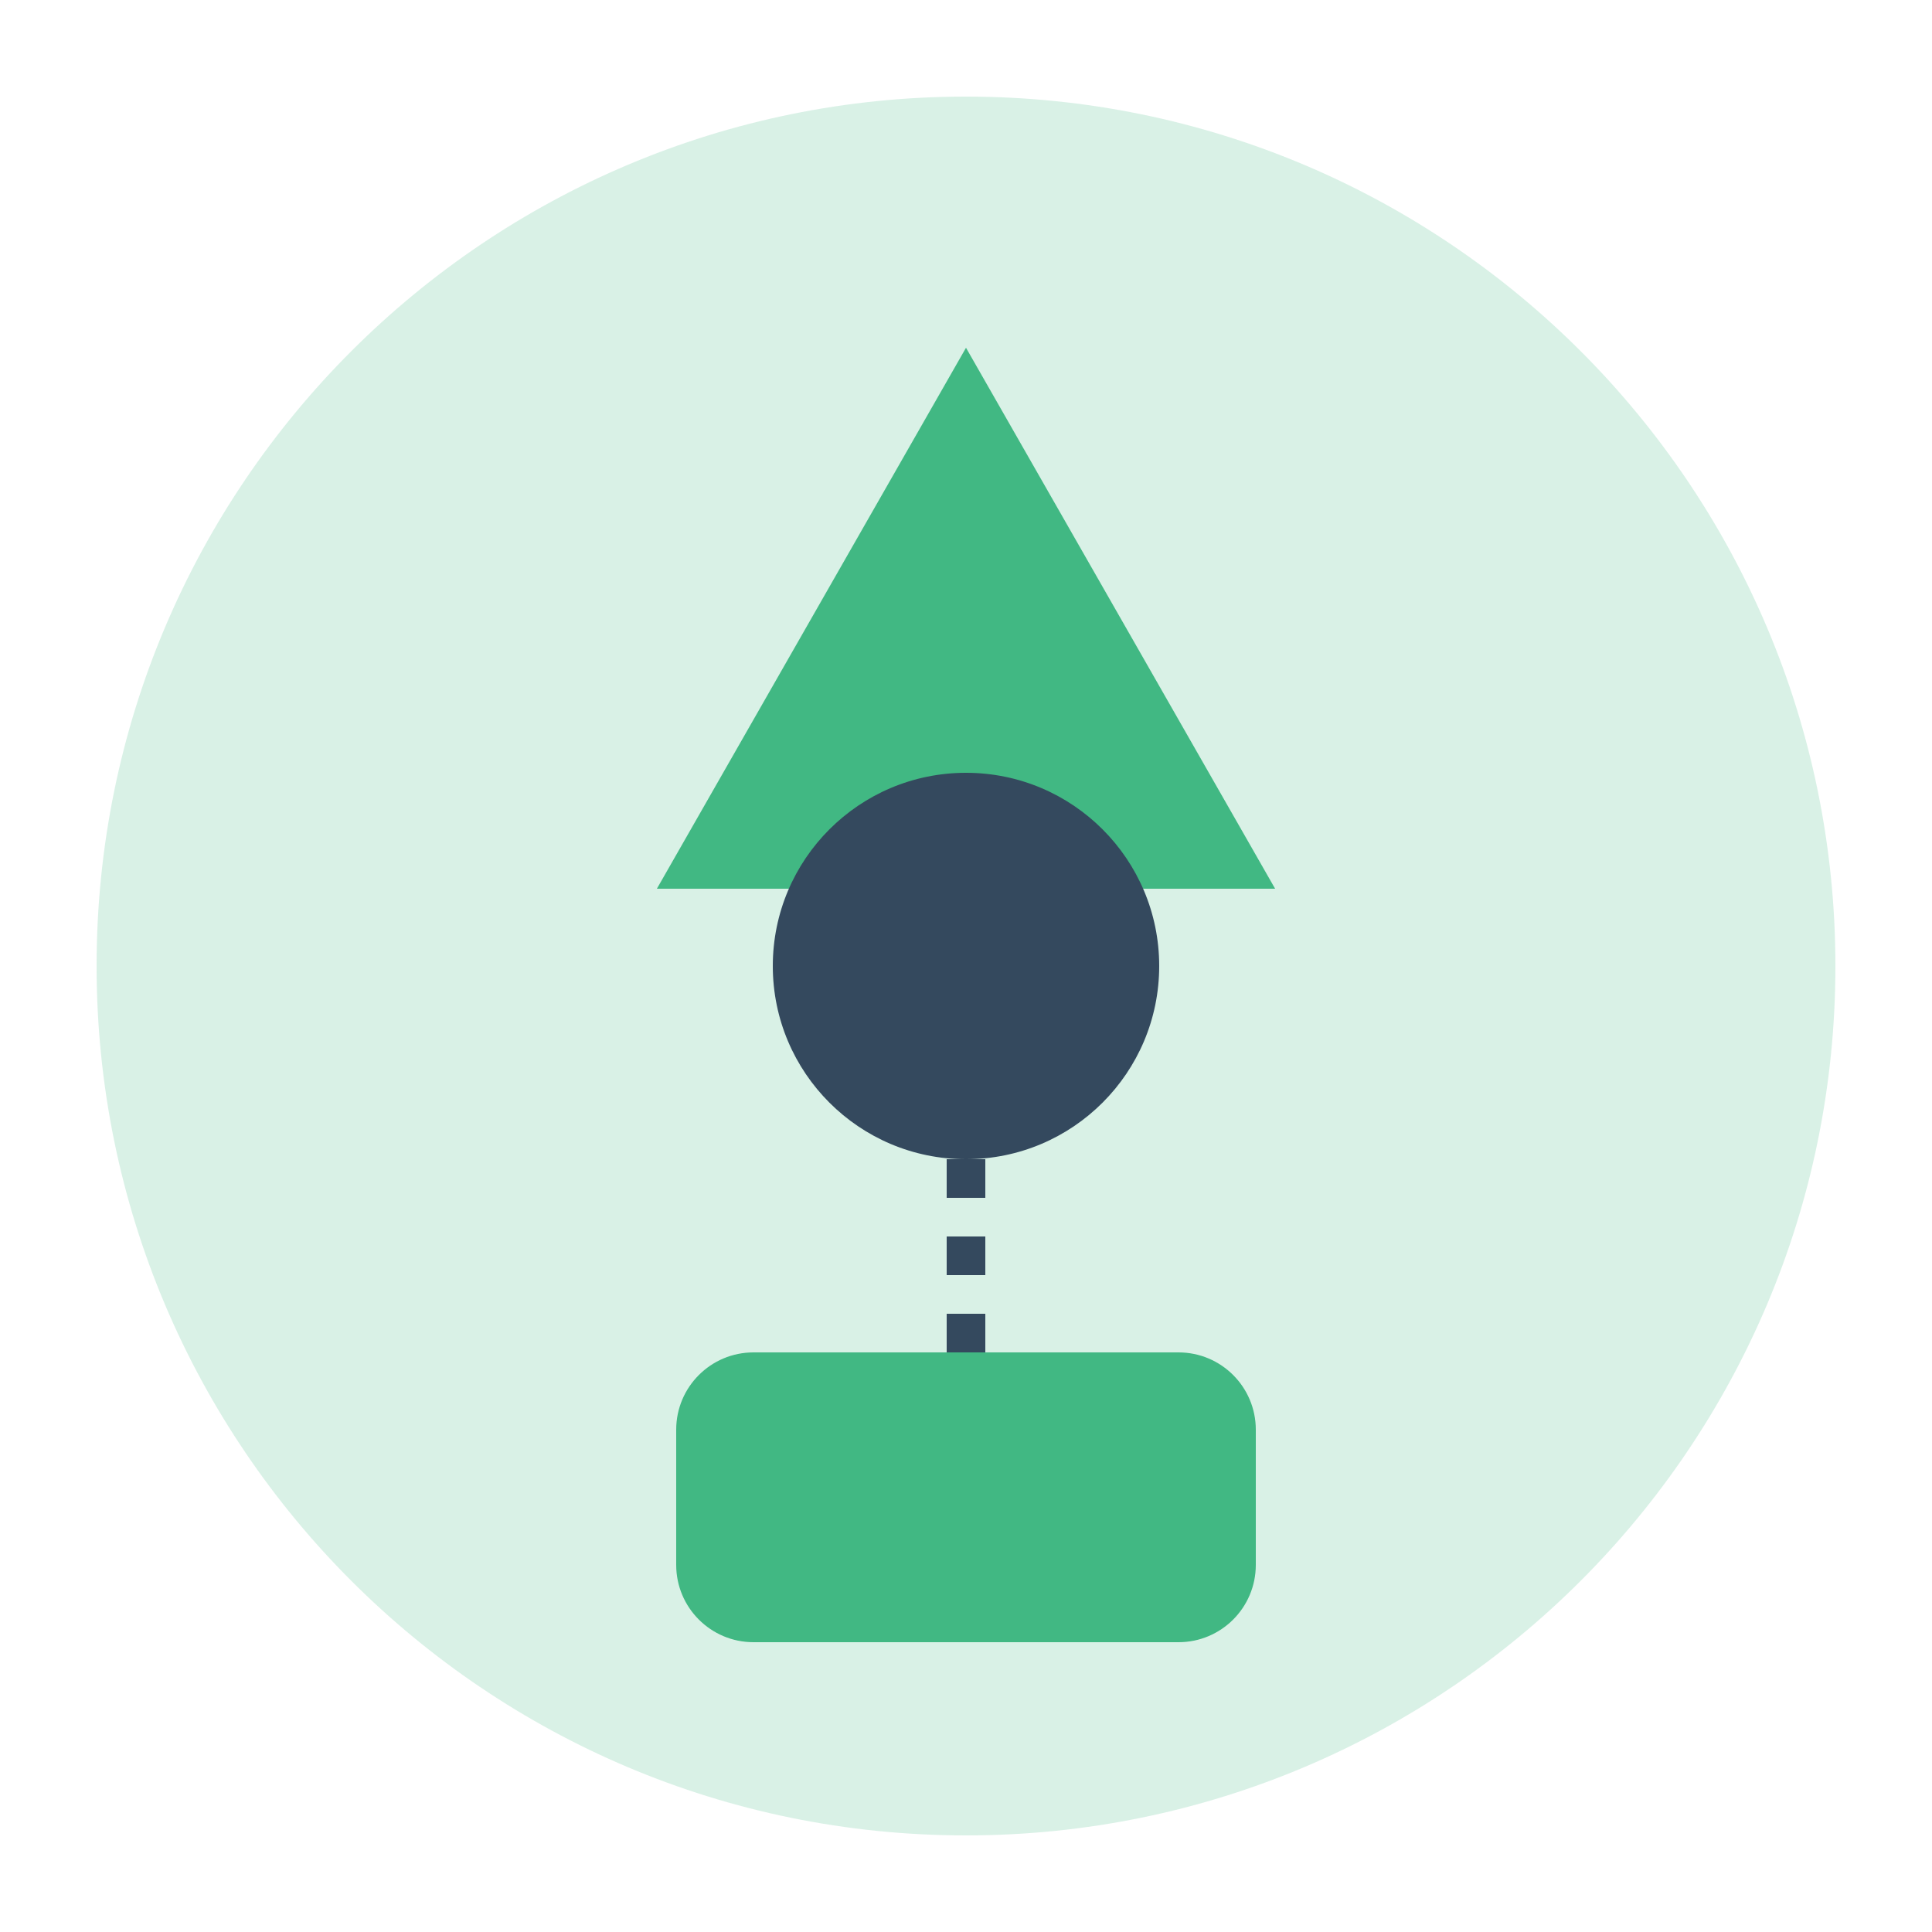
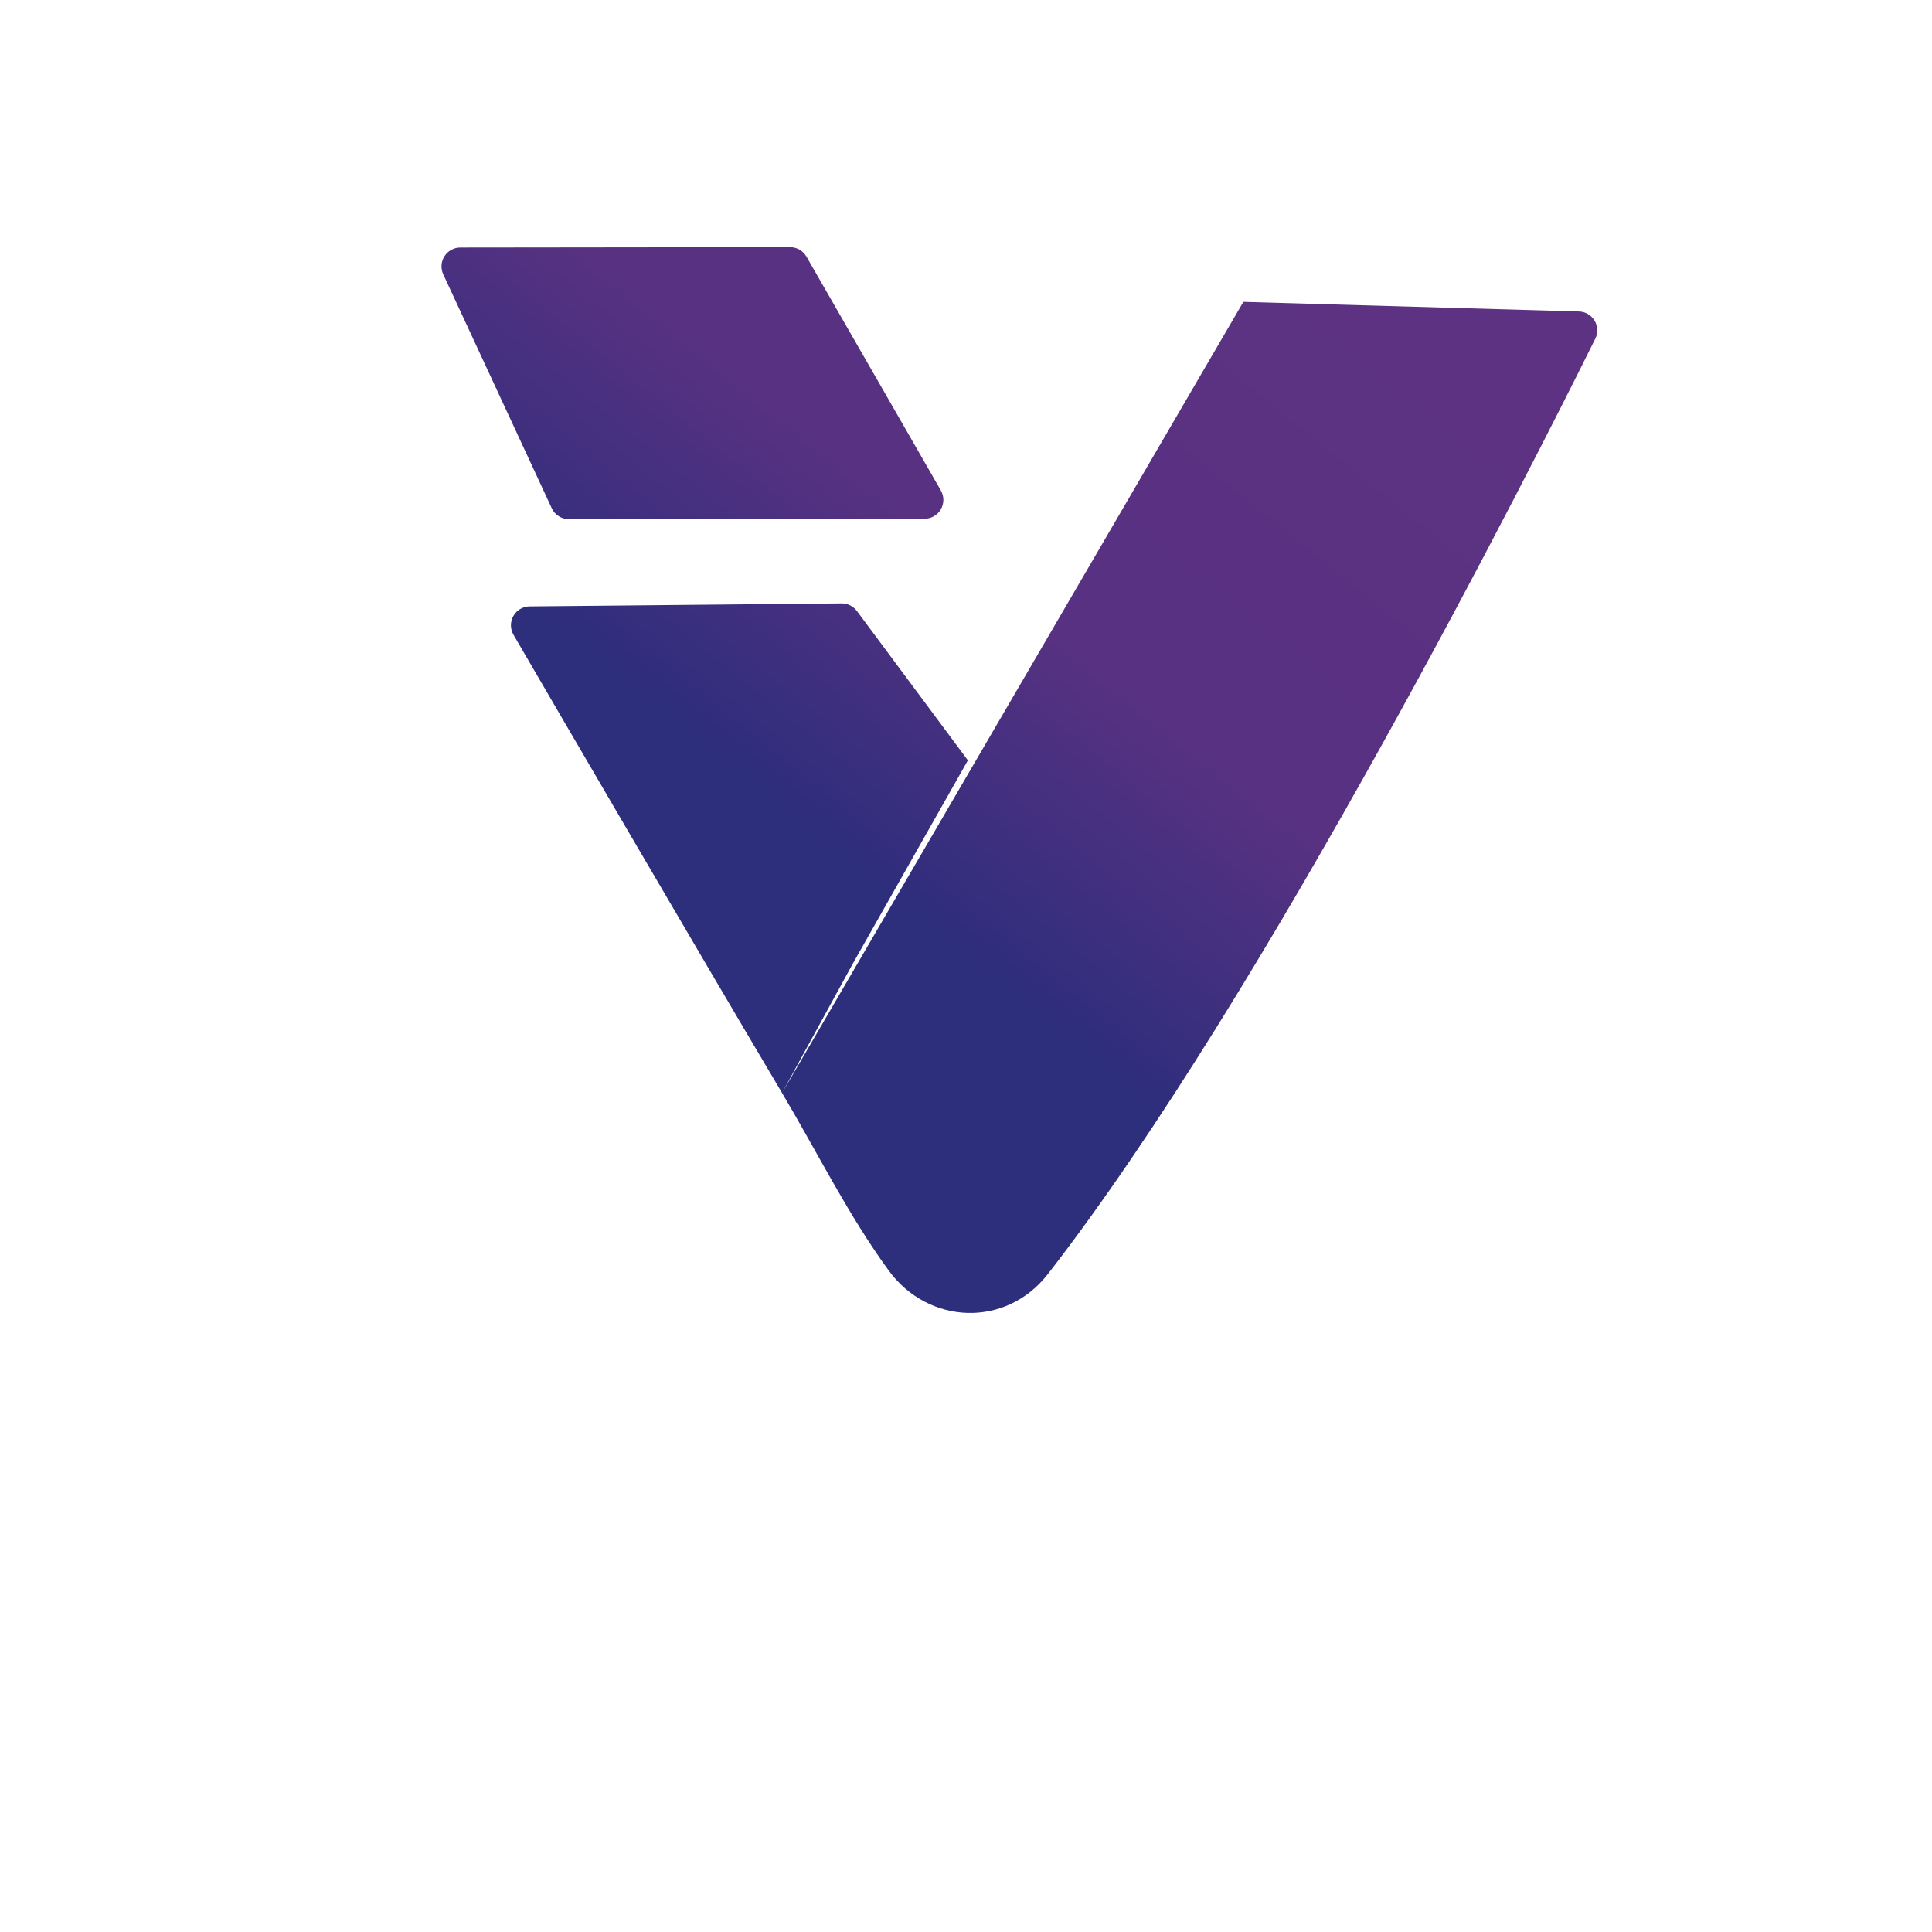
- <svg xmlns="http://www.w3.org/2000/svg" width="100" height="100" viewBox="0 0 100 100" fill="none">
-   <circle cx="50" cy="50" r="45" fill="#41B883" opacity="0.2" />
-   <path d="M50 18L66 46H34L50 18Z" fill="#41B883" />
-   <circle cx="50" cy="50" r="10" fill="#34495E" />
-   <rect x="35" y="70" width="30" height="15" rx="4" fill="#41B883" />
-   <path d="M50 60L50 70" stroke="#34495E" stroke-width="2" stroke-dasharray="2 2" />
+ <svg xmlns="http://www.w3.org/2000/svg" width="100%" height="100%" viewBox="0 0 1024 1024" version="1.1" xml:space="preserve" style="fill-rule:evenodd;clip-rule:evenodd;stroke-linejoin:round;stroke-miterlimit:2;">
+   <path id="path1" d="M427.441,136.017C425.656,132.91 422.344,130.996 418.76,131C392.56,131.03 284.692,131.154 243.989,131.2C240.577,131.204 237.403,132.947 235.568,135.824C233.734,138.7 233.493,142.314 234.929,145.409C249.247,176.276 282.718,248.429 292.437,269.379C294.077,272.915 297.622,275.175 301.52,275.171C329.994,275.138 445.813,275.003 490.017,274.952C493.584,274.948 496.879,273.044 498.664,269.956C500.449,266.867 500.453,263.062 498.676,259.969C480.47,228.29 438.772,155.734 427.441,136.017ZM414.502,579.28L451.979,510.802L513,403C513,403 466.614,340.583 454.182,323.854C452.275,321.288 449.256,319.789 446.059,319.819C422.271,320.048 321.456,321.017 280.706,321.408C277.144,321.442 273.87,323.368 272.109,326.464C270.348,329.56 270.367,333.359 272.158,336.437C296.376,378.041 366.249,497.933 414.502,579.28C433.267,610.915 449.751,644.225 470.938,673.28C492.043,702.222 533.13,703.908 555.385,675.278C670.991,526.557 812.988,245.192 845.551,179.499C847.052,176.446 846.897,172.84 845.14,169.926C843.383,167.013 840.265,165.193 836.865,165.096C800.585,164.055 709.627,161.45 659,160" style="fill:url(#_Linear1);fill-rule:nonzero;" />
+   <defs>
+     <linearGradient id="_Linear1" x1="0" y1="0" x2="1" y2="0" gradientUnits="userSpaceOnUse" gradientTransform="matrix(-308,387,-387,-308,860,152)">
+       <stop offset="0" style="stop-color:#5354c0;stop-opacity:1" />
+       <stop offset="0" style="stop-color:#5f3283;stop-opacity:1" />
+       <stop offset="0.67" style="stop-color:#583182;stop-opacity:1" />
+       <stop offset="1" style="stop-color:#2d2e7c;stop-opacity:1" />
+     </linearGradient>
+   </defs>
</svg>
